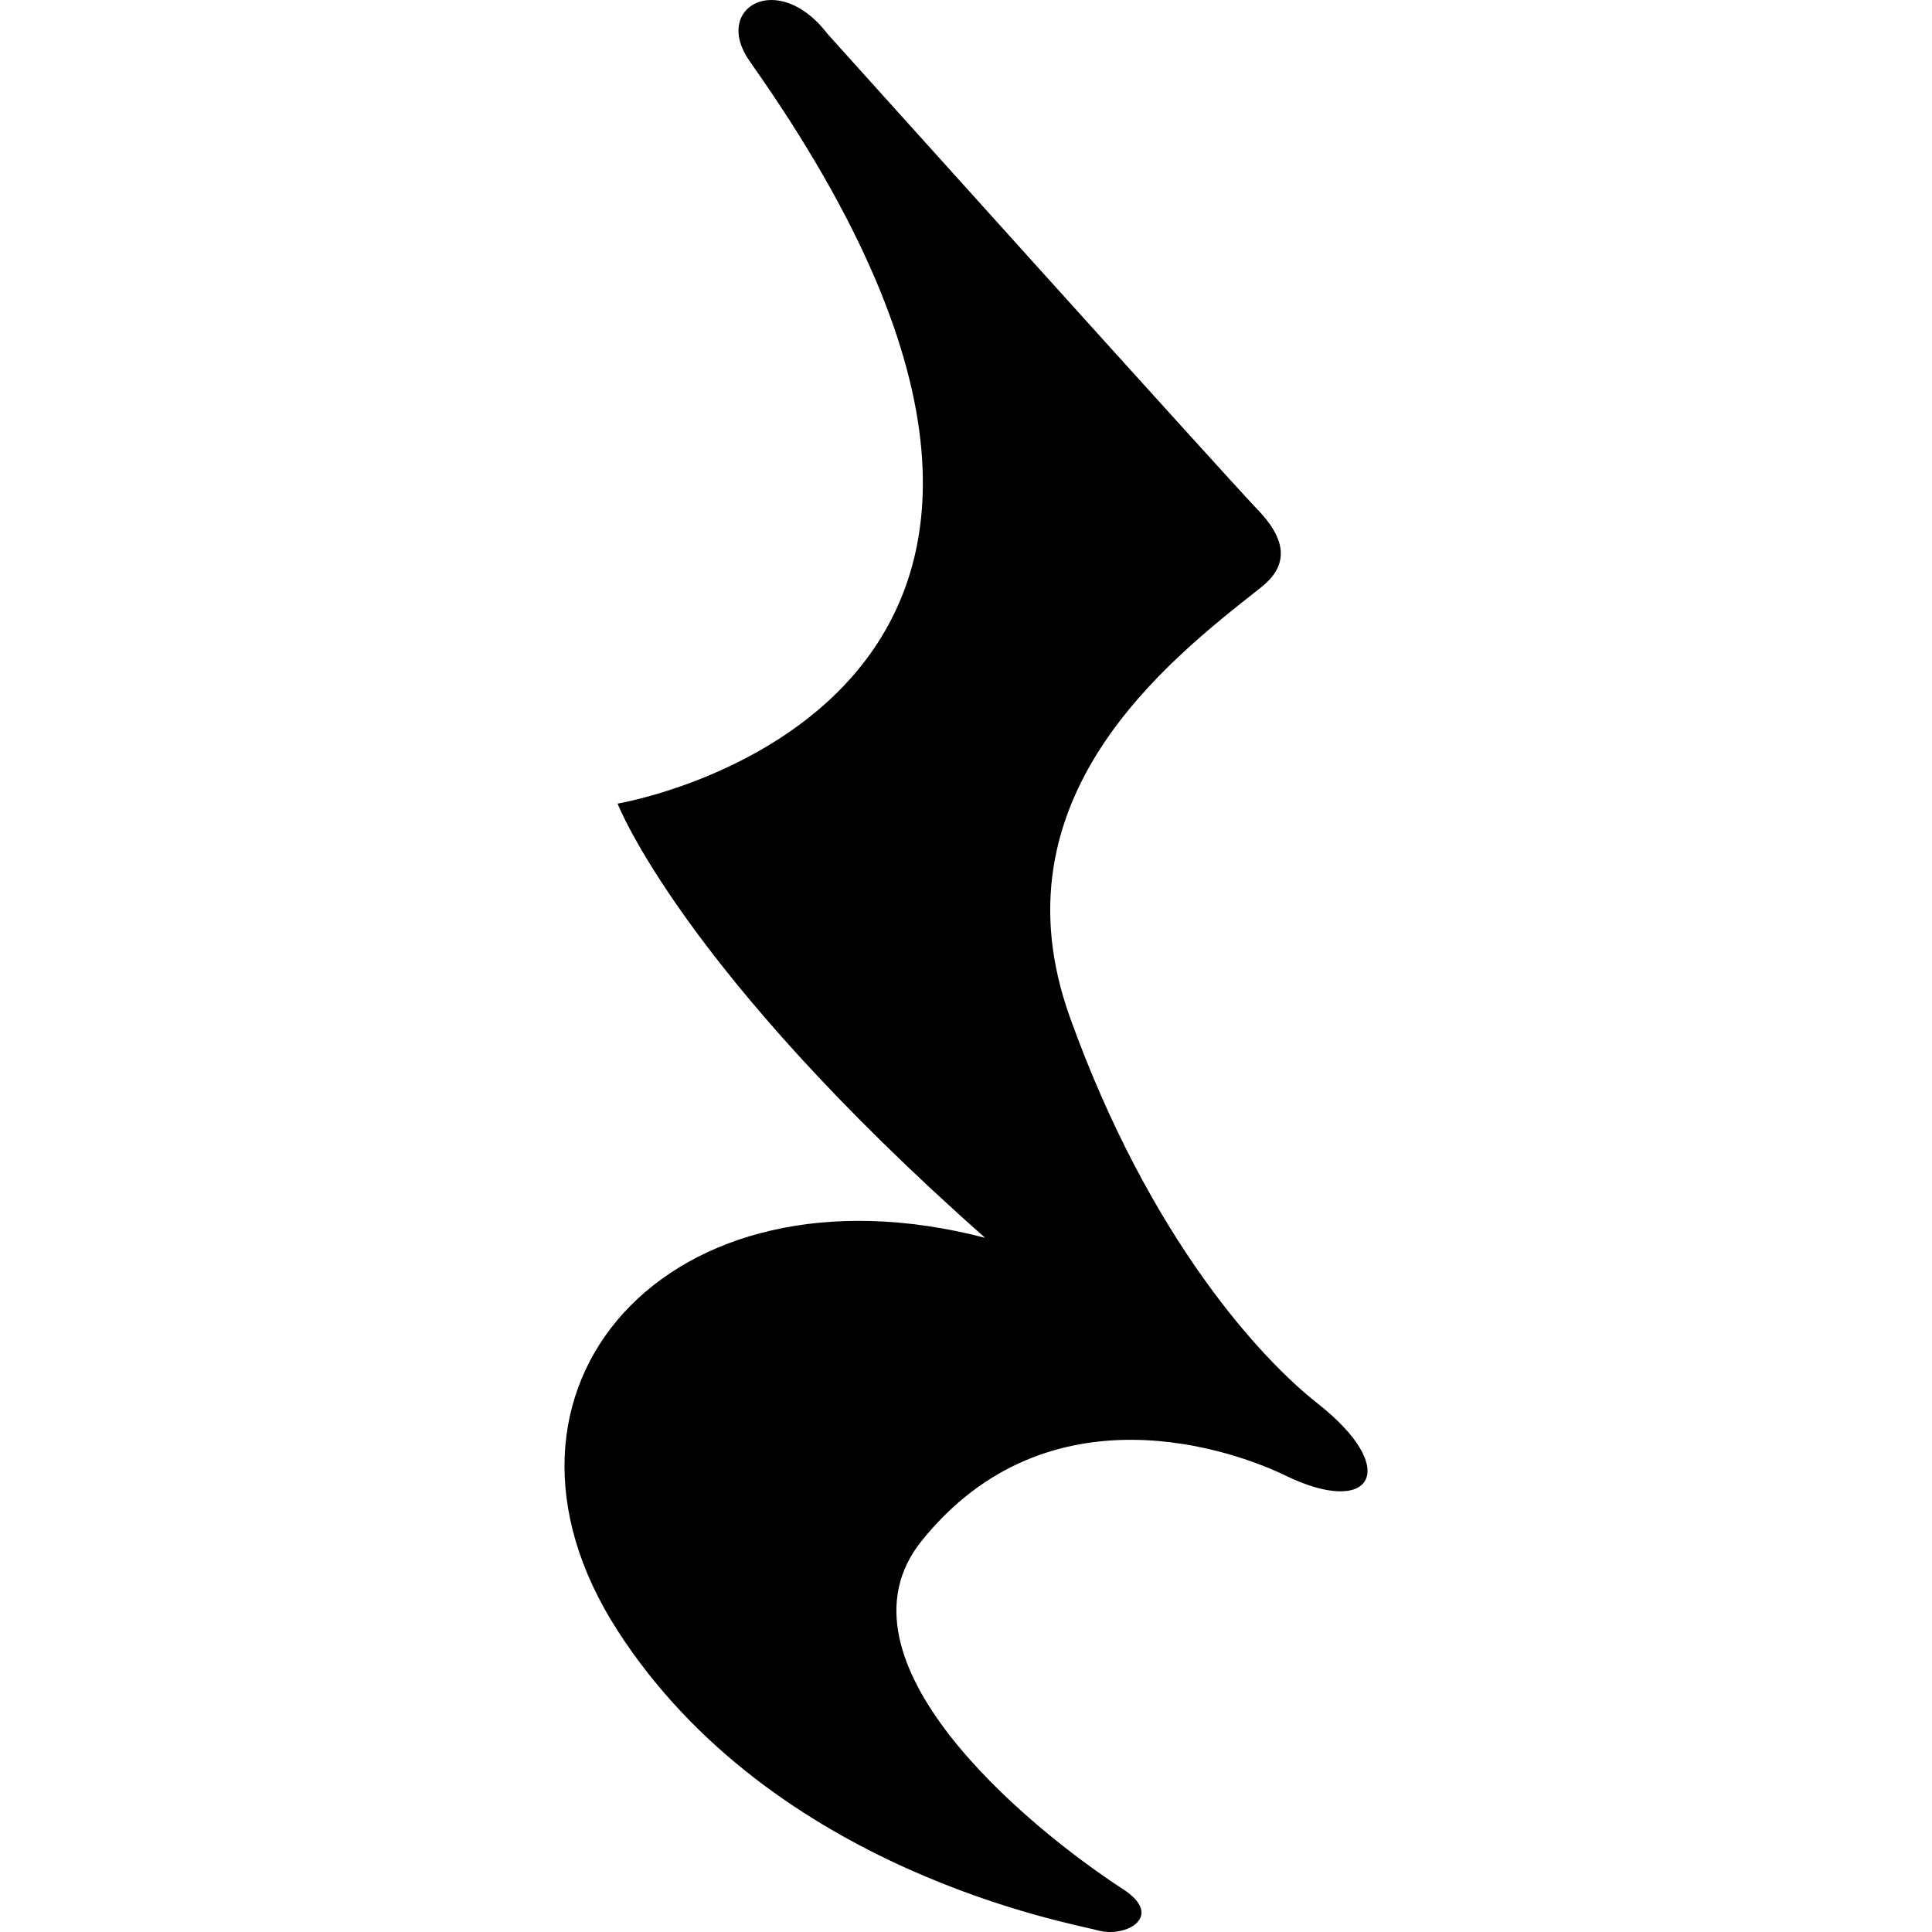
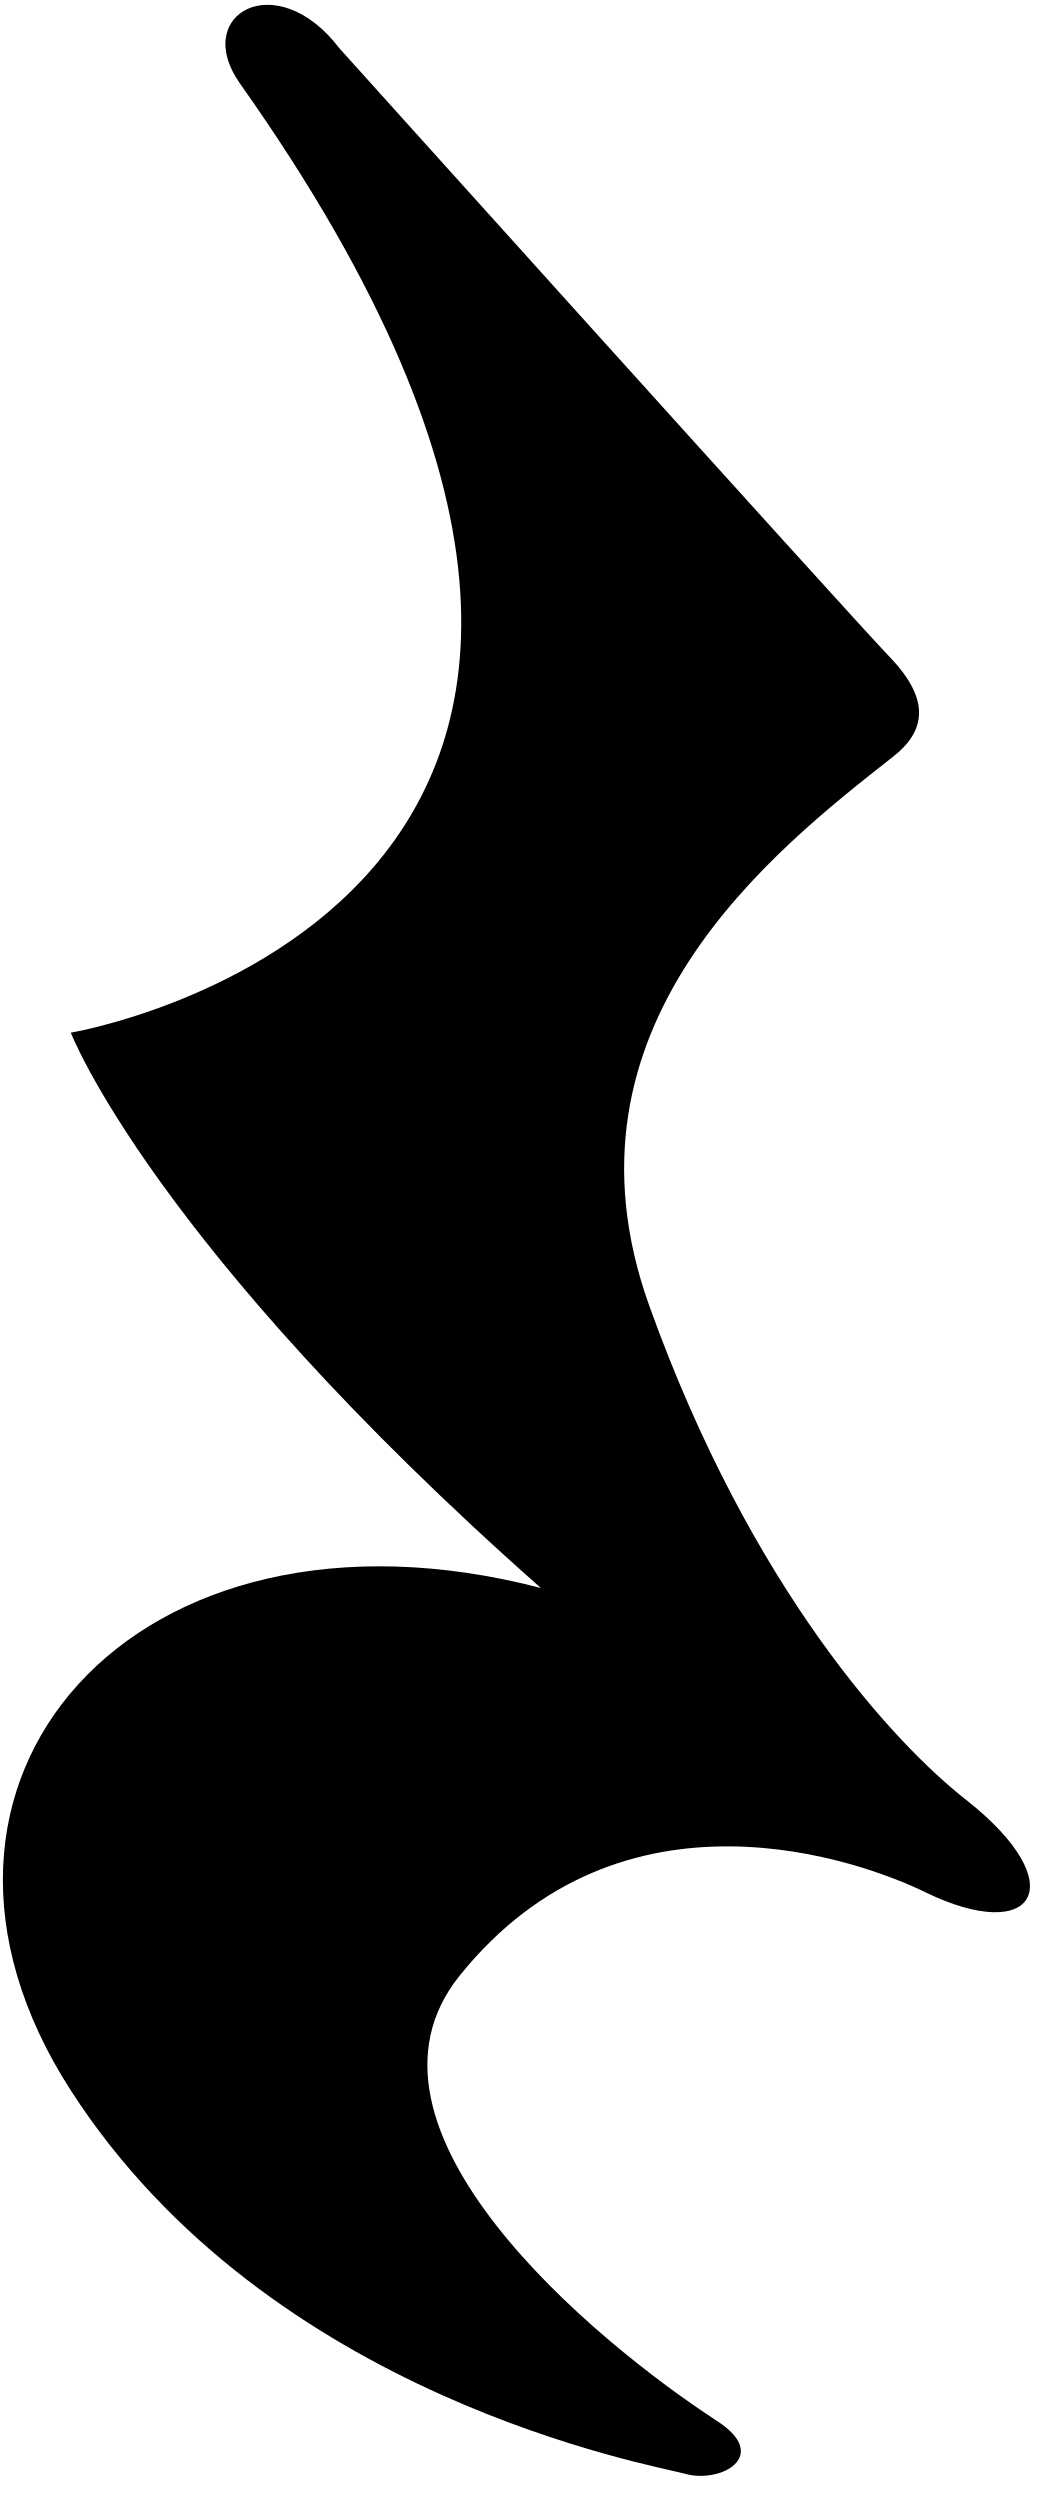
- <svg xmlns="http://www.w3.org/2000/svg" height="800px" width="800px" version="1.1" id="_x32_" viewBox="0 0 512 512" xml:space="preserve">
-   <style type="text/css">
- 	.st0{fill:#000000;}
- </style>
+ <svg xmlns="http://www.w3.org/2000/svg" width="220" height="518">
+   <style type="text/css">.st0{fill:#000000;}</style>
  <g>
-     <path class="st0" d="M349.091,371.859c-14.588-11.448-44.397-43.31-65.554-102.28c-20.802-57.964,25.648-94.268,50.571-113.841   c6.486-5.102,7.92-11.556-0.692-20.531C324.82,126.241,219.343,9.028,219.343,9.028c-13.03-17.143-30.816-7.13-20.604,7.302   c120.65,170.544-35.068,196.638-35.068,196.638s16.854,43.837,97.392,115.062c-84.28-21.915-138.6,40.178-97.392,104.108   c41.2,63.923,120.798,77.62,127.358,79.45c7.261,2.02,17.794-3.659,6.561-10.953c-25.566-16.623-78.667-60.732-53.381-92.24   c33.716-42.008,83.348-23.744,96.452-17.358C363.44,402.147,371.574,389.52,349.091,371.859z" />
+     <rect fill="none" id="canvas_background" height="520" width="222" y="-1" x="-1" />
+   </g>
+   <g>
+     <g id="svg_1">
+       <path id="svg_2" d="m200.091,372.859c-14.588,-11.448 -44.397,-43.31 -65.554,-102.28c-20.802,-57.964 25.648,-94.268 50.571,-113.841c6.486,-5.102 7.92,-11.556 -0.692,-20.531c-8.596,-8.966 -114.073,-126.179 -114.073,-126.179c-13.03,-17.143 -30.816,-7.13 -20.604,7.302c120.65,170.544 -35.068,196.638 -35.068,196.638s16.854,43.837 97.392,115.062c-84.28,-21.915 -138.6,40.178 -97.392,104.108c41.2,63.923 120.798,77.62 127.358,79.45c7.261,2.02 17.794,-3.659 6.561,-10.953c-25.566,-16.623 -78.667,-60.732 -53.381,-92.24c33.716,-42.008 83.348,-23.744 96.452,-17.358c22.779,11.11 30.913,-1.517 8.43,-19.178z" class="st0" />
+     </g>
  </g>
</svg>
